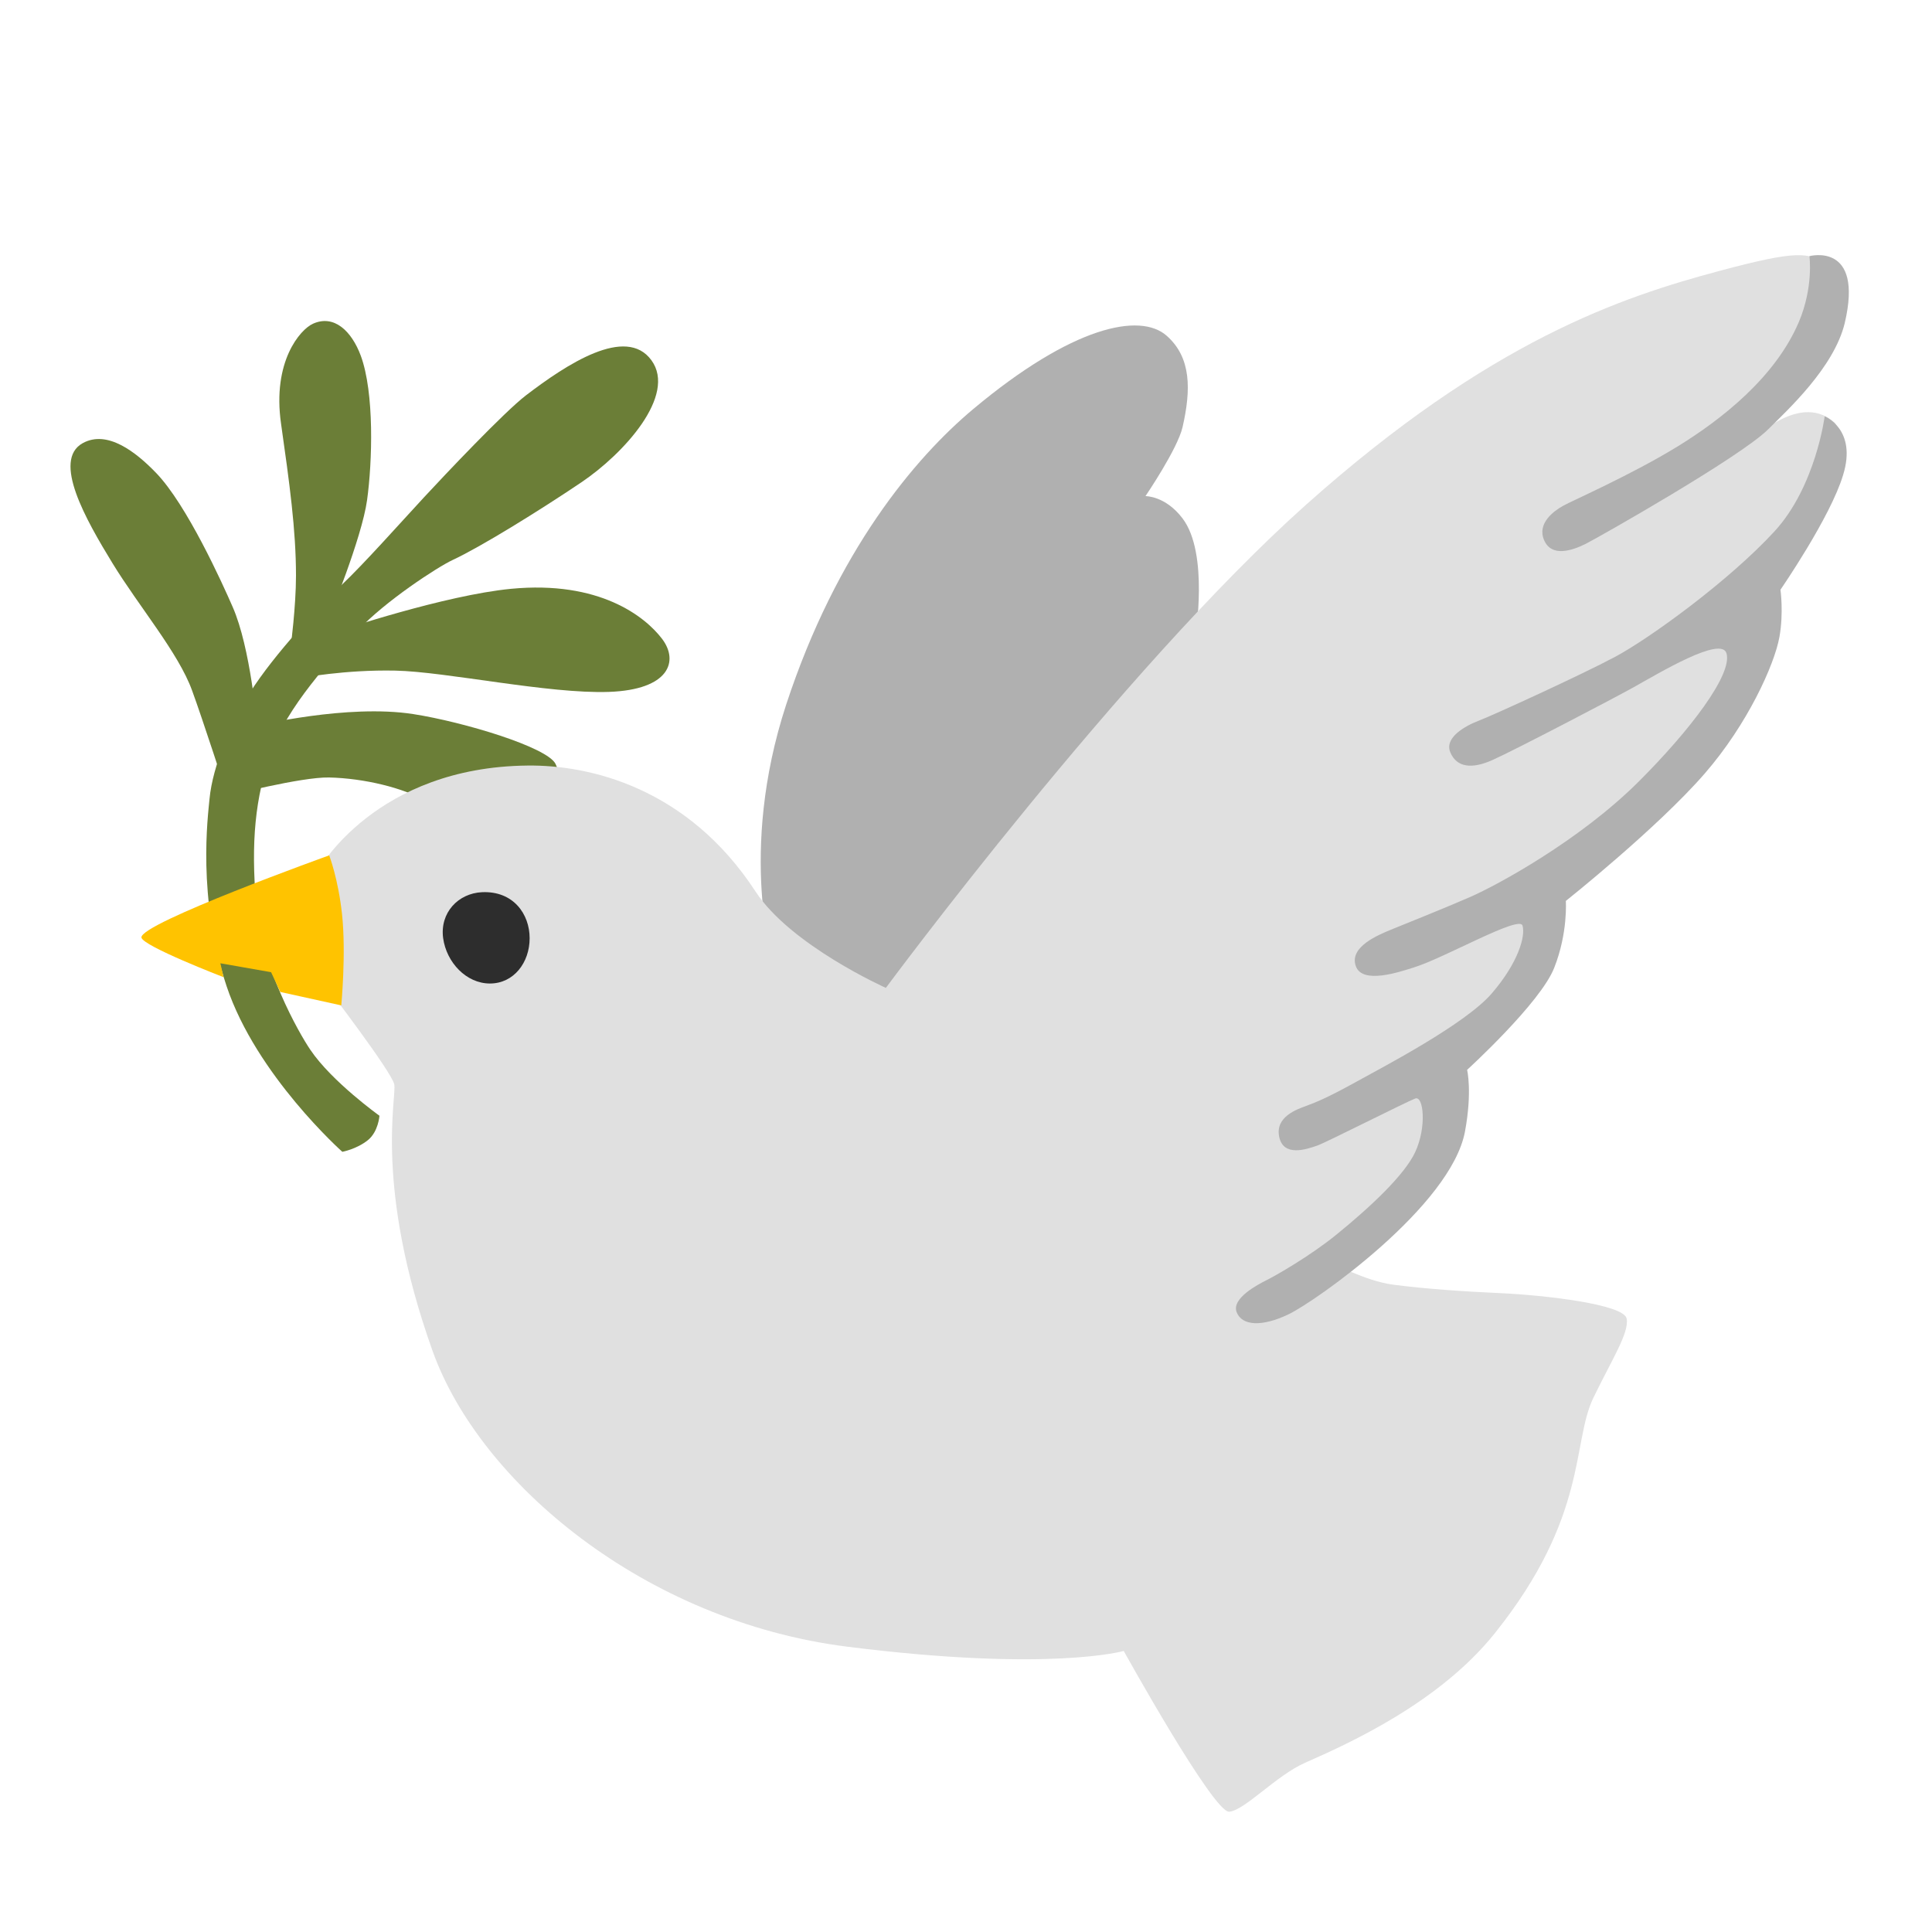
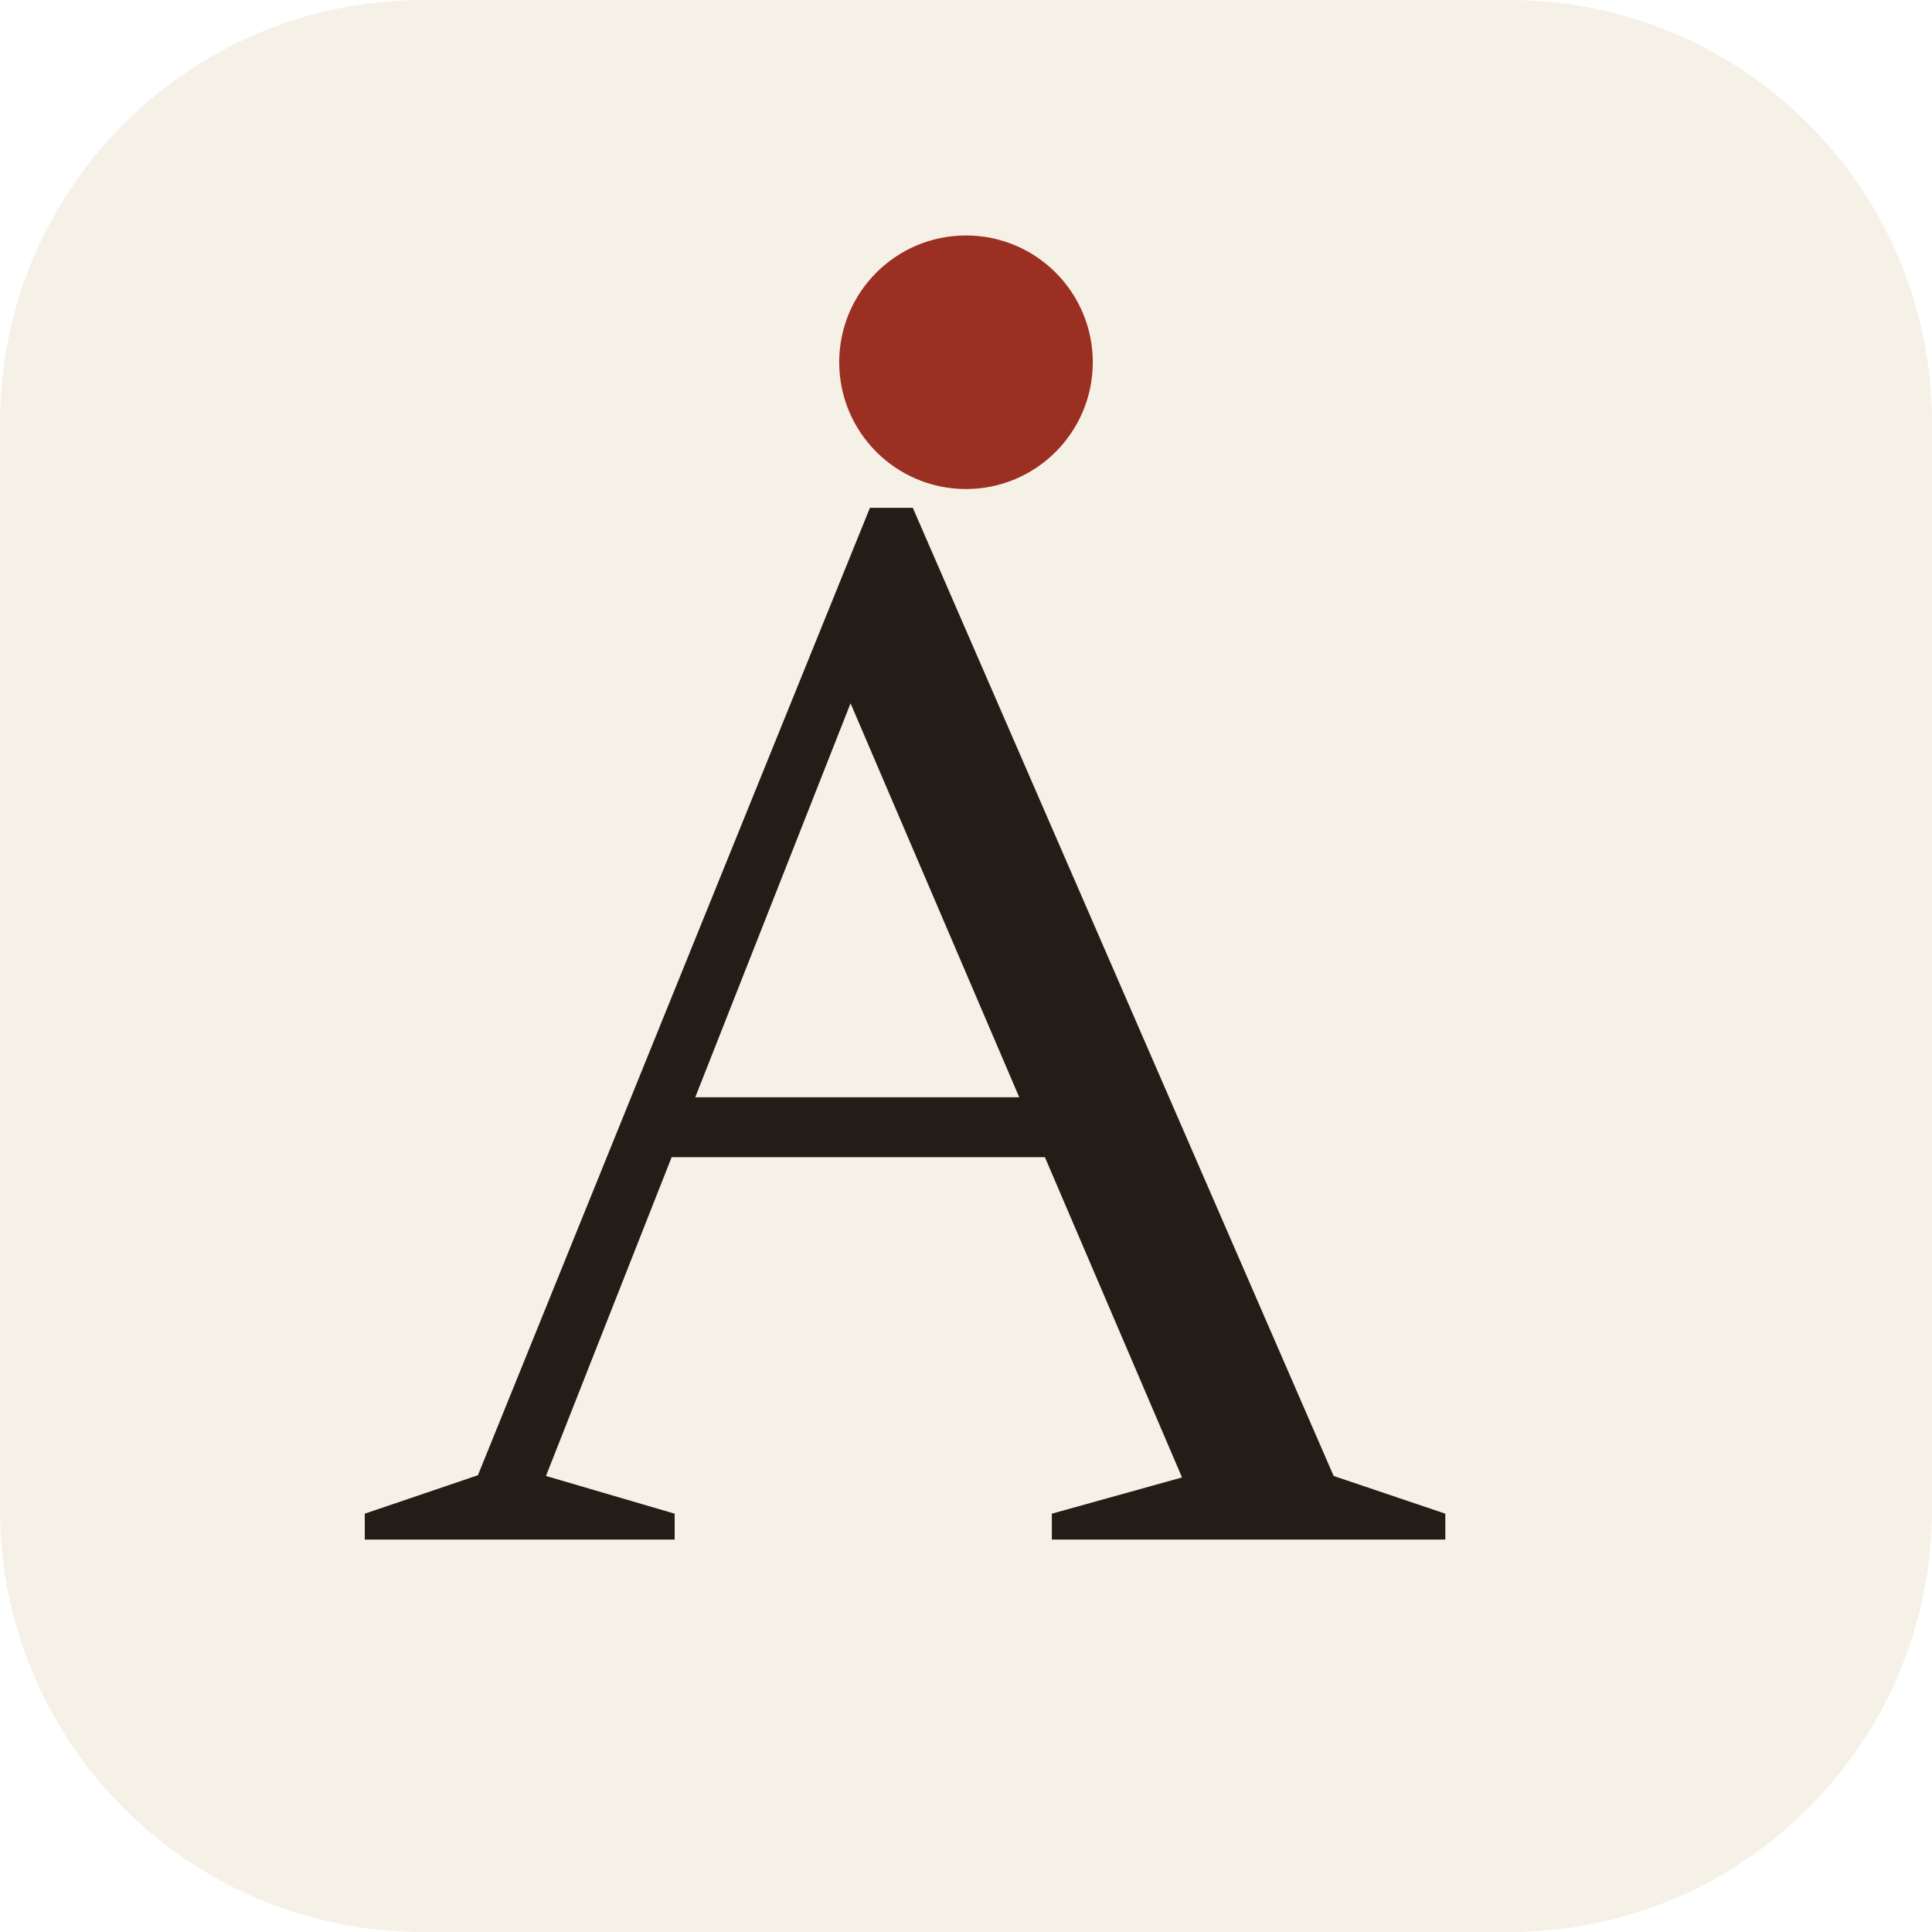
- <svg xmlns="http://www.w3.org/2000/svg" width="512" height="512" viewBox="0 0 128 128">
-   <path fill="#6b7e37" d="M15.07 52.73s4.89-1.26 6.73-1.22c2.32.05 4.97.7 6.38 1.55c1.41.84 6.66-.4 6.66-.4s3.03.21 1.97-2.04c-.52-1.11-6.09-2.79-9.43-3.31c-4.36-.68-10.35.77-10.35.77s-.42-5.16-1.62-7.88c-.68-1.56-3.03-6.76-5.07-8.87c-1.33-1.38-3.23-2.87-4.86-1.97c-2.04 1.13.21 5.07 1.97 7.95s4.38 5.95 5.28 8.45c.65 1.76 2.34 6.97 2.34 6.97" />
-   <path fill="#6b7e37" d="M21.79 40.94s2.18-5.28 2.53-7.81s.49-7.11-.42-9.57c-.6-1.61-1.76-2.75-3.17-2.11c-.84.38-2.7 2.5-2.11 6.62c.56 3.94.99 7.04.99 10.07c0 2.04-.35 4.72-.35 4.72zm-1.86 3.98s2.89-.56 6.26-.49s10.14 1.55 14.15 1.41s4.65-2.04 3.52-3.52s-4.15-3.87-10-3.31c-4.43.43-11.4 2.78-11.4 2.78z" />
-   <path fill="#6b7e37" d="M25.14 73.92s-.07 1.06-.77 1.62c-.75.6-1.69.77-1.69.77s-5.7-5.07-7.67-10.98c-1.96-5.89-1.23-11.27-1.13-12.39c.21-2.25 1.48-5.14 2.67-7.04c1.65-2.61 4.65-5.77 6.12-7.18c1.48-1.41 3.73-3.94 5.42-5.77c1.38-1.49 5.33-5.67 6.76-6.76c2.67-2.04 6.62-4.65 8.31-2.32c1.69 2.32-1.83 6.19-4.65 8.09s-6.69 4.29-8.52 5.14c-1.01.47-4.5 2.75-6.26 4.65s-4.72 5.07-5.77 8.09c-1.06 3.03-1.34 5.93-.99 10.07c.35 4.15 2.82 8.51 3.59 9.64c1.43 2.12 4.58 4.37 4.58 4.37" />
-   <path fill="#b0b0b0" d="M51.25 63.92s-2.39-7.39.84-17.25c3.34-10.17 8.52-16.33 12.39-19.57c6.57-5.5 11.05-6.41 12.81-4.86c1.65 1.45 1.62 3.59 1.06 6.05c-.33 1.45-2.46 4.58-2.46 4.58s1.32-.03 2.46 1.48c1.76 2.32.84 7.81.84 7.81l-8.02 19.36l-10.98 6.83z" />
-   <path fill="#e0e0e0" d="M58.69 65.45s-6.31-2.82-8.63-6.38c-4.5-6.9-11.02-8.4-15.11-8.35c-10.04.1-13.8 6.85-13.8 6.85l.47 7.79s4.32 5.63 4.5 6.48s-1.36 6.71 2.53 17.64c3.13 8.78 14.08 17.93 27.5 19.62s18.3.28 18.3.28s5.96 10.75 6.99 10.65c1.03-.09 3.1-2.39 5.02-3.24c3-1.32 8.92-4.01 12.58-8.59c6.19-7.74 5.09-12.61 6.52-15.58c1.22-2.53 2.39-4.32 2.21-5.26s-5.35-1.55-8.45-1.69c-2.26-.1-4.93-.28-7.04-.56c-1.81-.24-4.04-1.45-4.04-1.45l6.19-5.16l1.13-8.45l6.29-5.73l.47-5.82l8.63-5.91l5.16-7.23v-6.01l3.94-6.48s2.16-4.3 1.5-4.87s-1.92-1.3-4.22.17c-.84.54 1.39-2.8 2.6-4.67c1.55-2.39 1.92-4.97.99-5.91c-.94-.94-1.97-.99-6.97.35c-6.51 1.74-15.2 4.6-27.41 15.49S58.69 65.45 58.69 65.45" />
-   <path fill="#b0b0b0" d="M120.89 27.58s-.59 4.65-3.33 7.63c-3.04 3.3-8.31 7.11-10.56 8.31s-8.09 3.87-9.01 4.22s-2.32 1.13-1.9 2.11c.42.99 1.41 1.13 2.82.49c1.41-.63 7.81-3.97 9.29-4.79c1.69-.94 5.87-3.47 6.19-2.25c.38 1.41-2.43 5.09-5.79 8.45c-3.94 3.94-9.42 6.9-11.18 7.67s-4.43 1.83-5.28 2.18c-.84.35-2.75 1.13-2.32 2.39c.42 1.27 2.96.38 3.84.11c2.04-.63 7-3.48 7.21-2.78s-.28 2.46-2.04 4.5s-7.18 4.86-9.08 5.91s-2.67 1.34-3.24 1.55c-.56.21-2.04.7-1.76 2.04s1.79.84 2.57.56c.53-.19 5.88-2.89 6.44-3.1s.77 1.9 0 3.55c-.7 1.51-2.96 3.63-5.21 5.46c-1.77 1.44-4.08 2.75-4.65 3.03c-.56.28-2.32 1.2-1.97 2.11c.35.92 1.69.99 3.45.14c1.76-.84 10.76-7.16 11.68-12.11c.49-2.64.14-4.08.14-4.08s4.86-4.43 5.77-6.76c.92-2.32.77-4.43.77-4.43s6.07-4.83 9.21-8.45c2.83-3.26 4.61-7.2 4.94-9.03c.29-1.6.07-3.14.07-3.14s3.31-4.79 4.15-7.6c.94-3.03-1.22-3.89-1.22-3.89m-1.01-10.61s.28 2.04-.7 4.36c-1.57 3.69-5.15 6.47-8.02 8.24c-3.1 1.9-6.97 3.59-7.6 3.94s-1.72 1.16-1.27 2.25c.49 1.2 1.9.7 2.75.28c.84-.42 10.28-5.77 12.11-7.6c1.24-1.24 4.36-4.08 5.07-7.04c1.27-5.4-2.34-4.43-2.34-4.43" />
-   <path fill="#2d2d2d" d="M35.09 62.16c0 1.61-1.05 3-2.63 3s-2.88-1.41-3.1-3c-.23-1.69 1-2.98 2.58-3.05c2.07-.09 3.15 1.45 3.15 3.05" />
-   <path fill="#ffc300" d="M21.81 56.67s-12.53 4.5-12.44 5.44c.06.56 5.44 2.63 5.44 2.63l-.21-.92l3.36.59l.61 1.31l4.04.89s.33-3.43.05-6.05c-.26-2.37-.85-3.89-.85-3.89" />
+ <svg xmlns="http://www.w3.org/2000/svg" viewBox="0 0 64 64">
+   <style>.p{fill:#f6f1e7}.a{fill:#241d17}.d{fill:#9b2f22}@media(prefers-color-scheme:dark){.p{fill:#1c1612}.a{fill:#efe6d6}.d{fill:#e0715e}}</style>
+   <rect class="p" width="64" height="64" rx="14" />
+   <g transform="translate(12.5 51) scale(0.0245)">
+     <path class="a" d="M347 -517V-598H1027V-517ZM1293 -86 1444 -35V0H912V-35L1088 -84L614 -1191L664 -1192L228 -86L402 -35V0H-17V-35L136 -87L666 -1395H724Z" />
+   </g>
+   <circle class="d" cx="32" cy="12" r="4.2" />
</svg>
